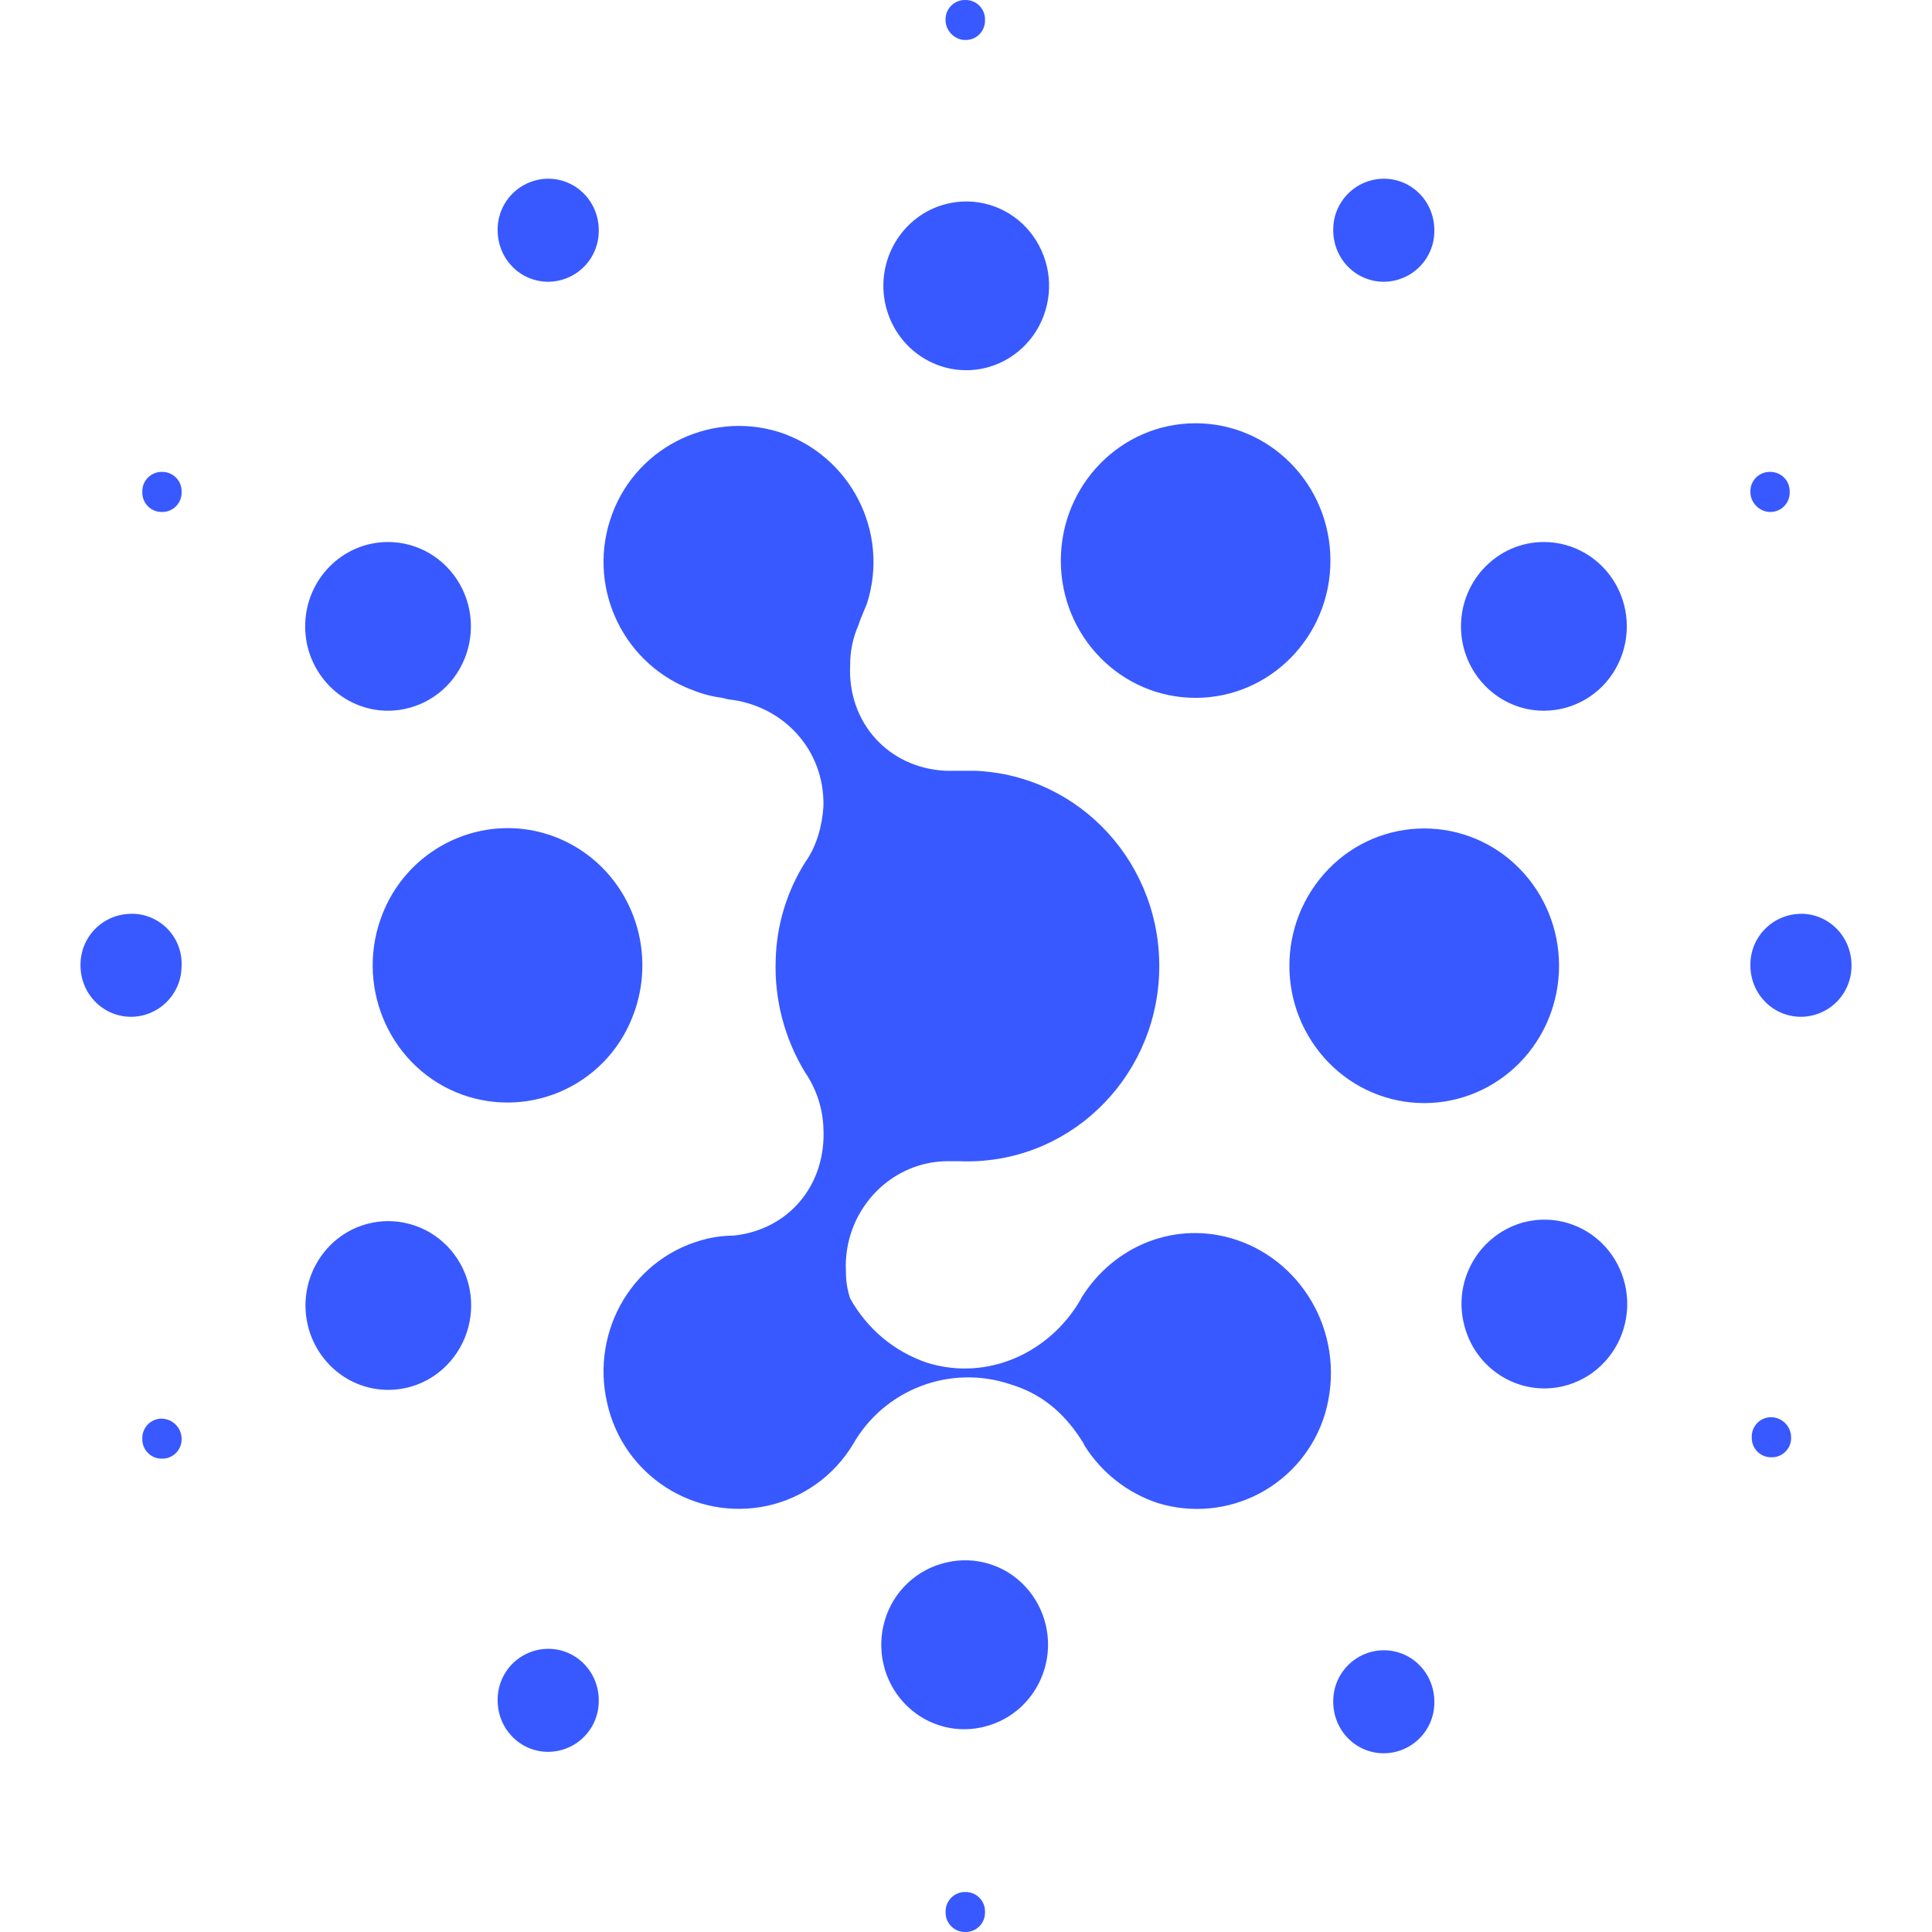
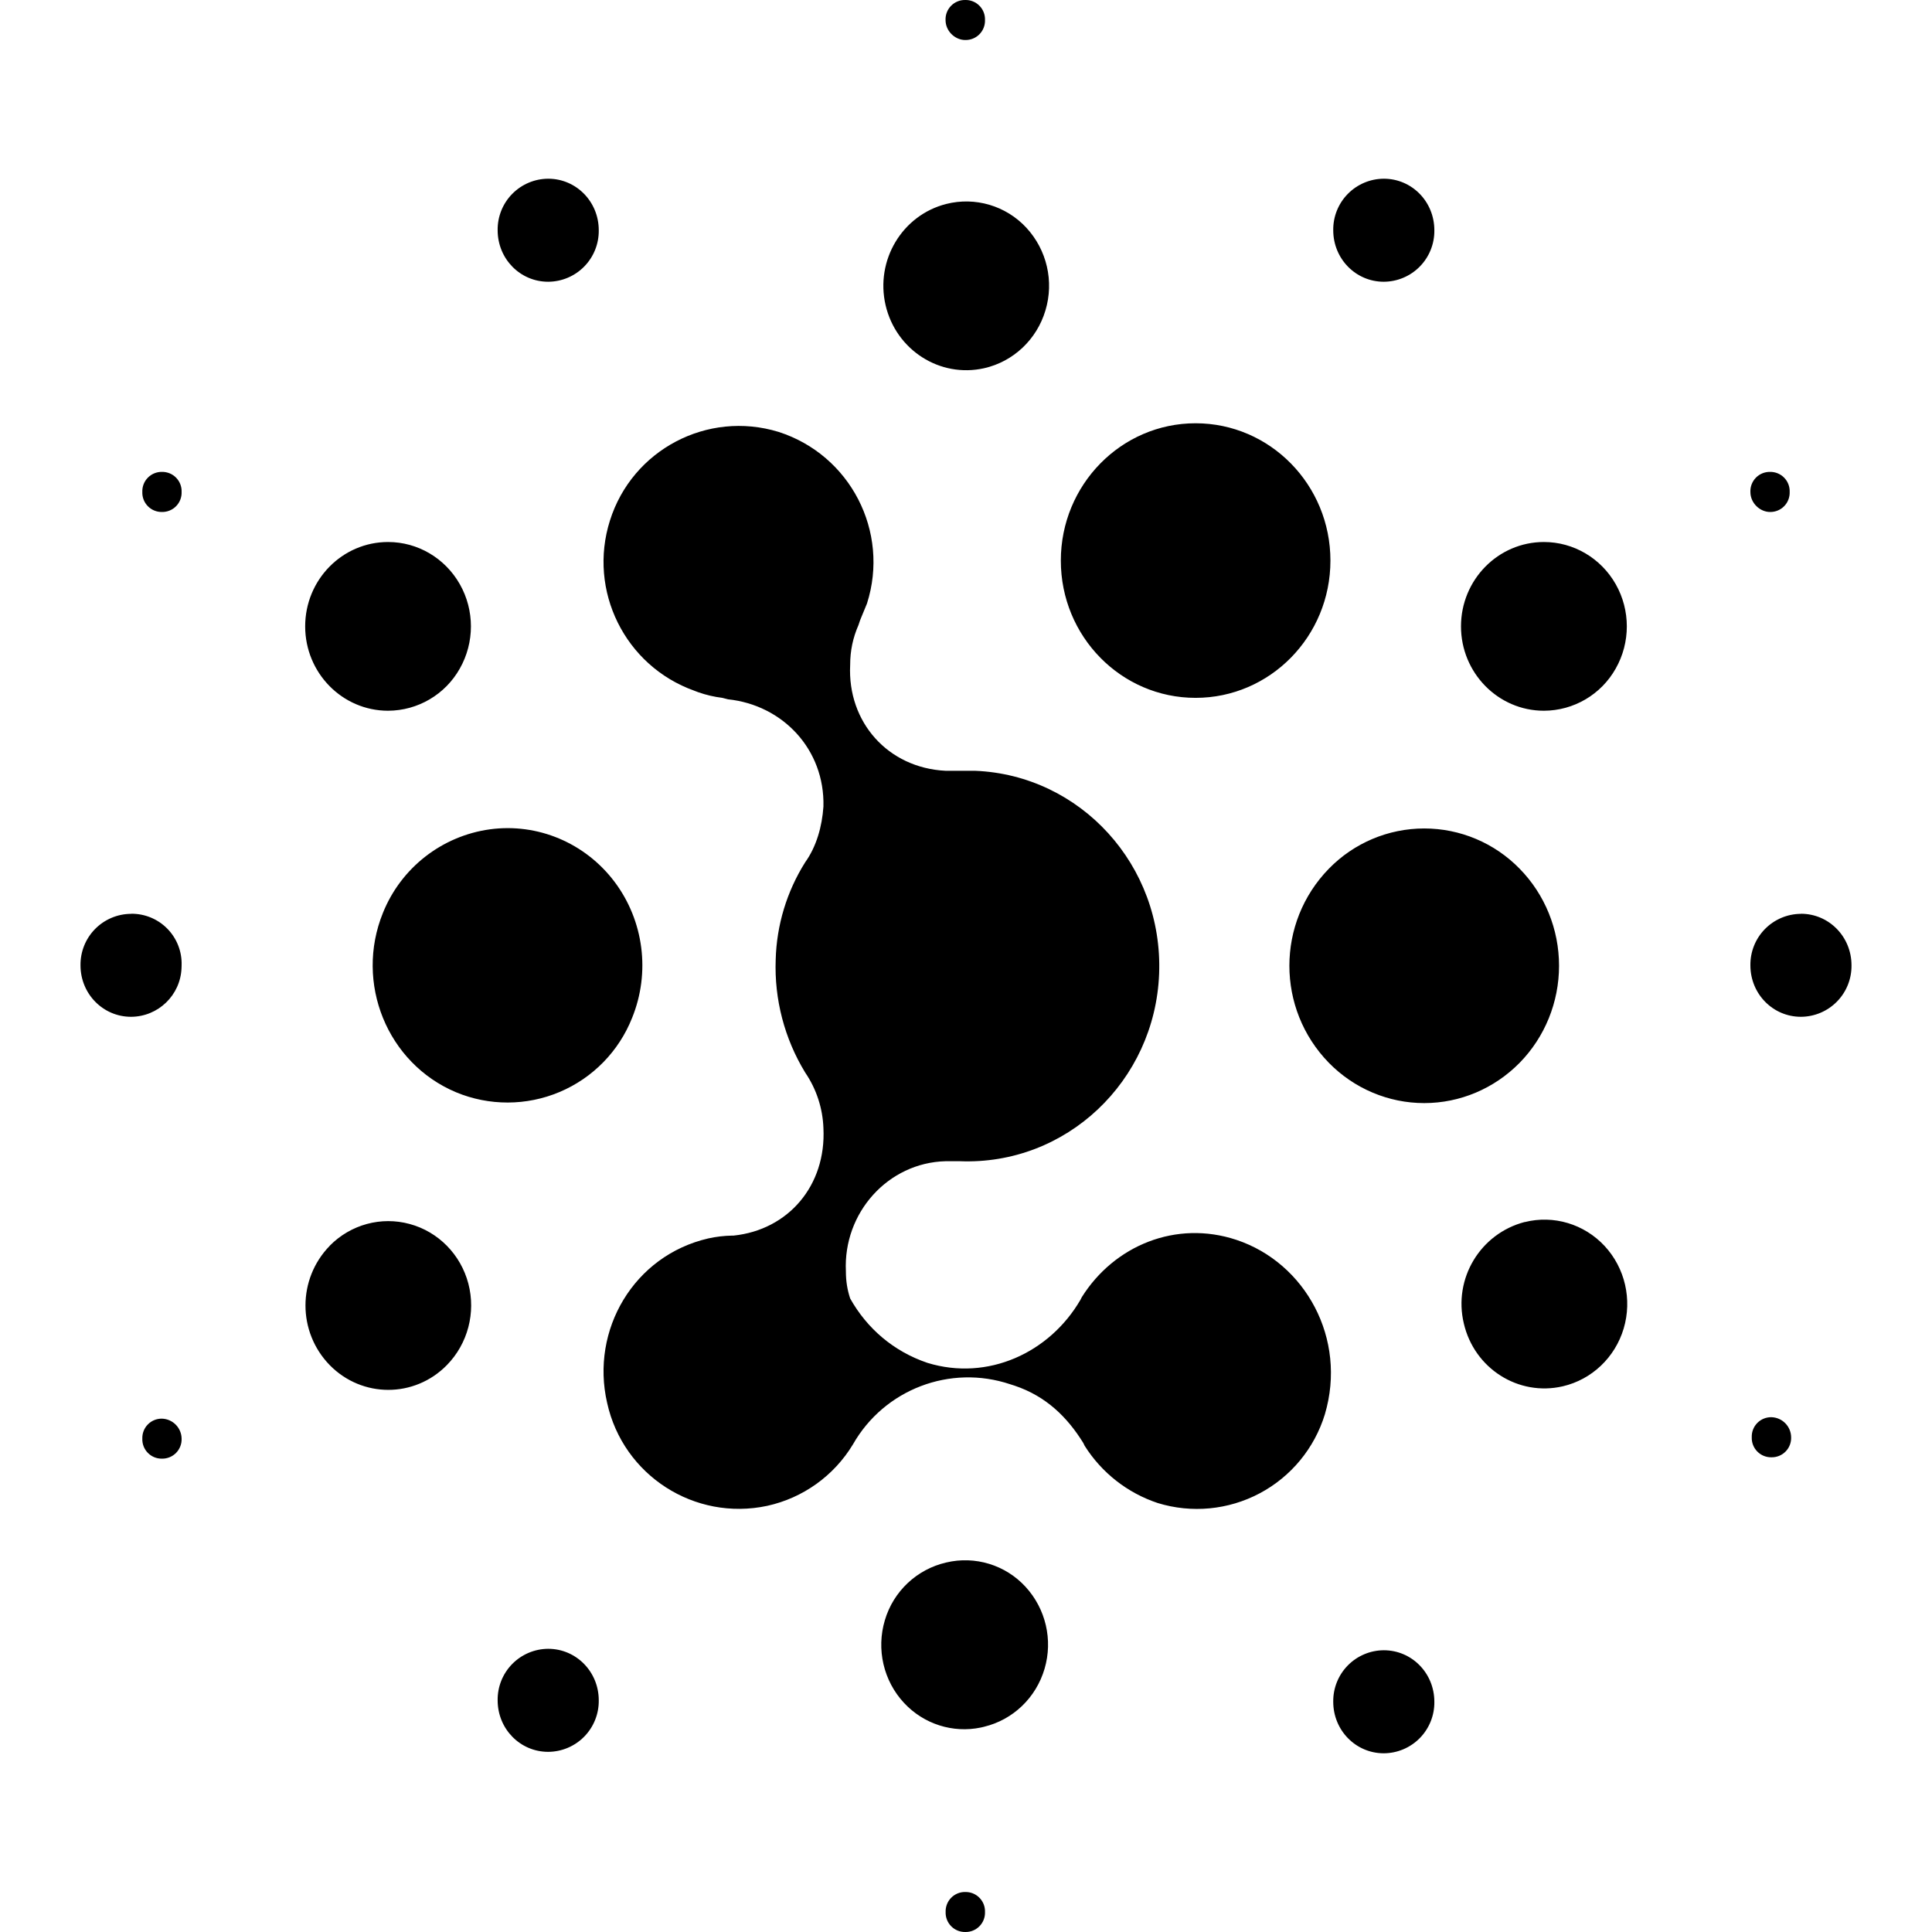
- <svg xmlns="http://www.w3.org/2000/svg" height="1em" style="flex:none;line-height:1" viewBox="0 0 24 24" width="1em">
-   <path d="M11.991 23.503a.24.24 0 00-.244.248.24.24 0 00.244.249.24.24 0 00.245-.249.24.24 0 00-.22-.247l-.025-.001zM9.671 5.365a1.697 1.697 0 011.099 2.132l-.071.172-.016.04-.018.054c-.07.16-.104.32-.104.498-.035.71.47 1.279 1.186 1.314h.366c1.309.053 2.338 1.173 2.286 2.523-.052 1.332-1.152 2.38-2.478 2.327h-.174c-.715.018-1.274.64-1.239 1.368 0 .124.018.23.053.337.209.373.54.658.96.8.75.23 1.517-.125 1.9-.782l.018-.035c.402-.64 1.17-.96 1.92-.711.854.284 1.378 1.226 1.099 2.167a1.661 1.661 0 01-2.077 1.102 1.711 1.711 0 01-.907-.711l-.017-.035c-.2-.323-.463-.58-.851-.711l-.056-.018a1.646 1.646 0 00-1.954.746 1.66 1.66 0 01-1.065.764 1.677 1.677 0 01-1.989-1.279c-.209-.906.332-1.83 1.257-2.043a1.51 1.51 0 01.296-.035h.018c.68-.071 1.151-.622 1.116-1.333a1.307 1.307 0 00-.227-.693 2.515 2.515 0 01-.366-1.403 2.39 2.39 0 01.366-1.208c.14-.195.21-.444.227-.693.018-.71-.506-1.261-1.186-1.332l-.07-.018a1.43 1.43 0 01-.299-.07l-.05-.019a1.7 1.7 0 01-1.047-2.114 1.68 1.68 0 012.094-1.101zm-5.575 10.11c.26-.264.639-.367.994-.27.355.096.633.379.728.74.095.362-.007.748-.267 1.013-.402.41-1.053.41-1.455 0a1.062 1.062 0 010-1.482zm14.845-.294c.359-.09.738.024.992.297.254.274.344.665.237 1.025-.107.36-.396.634-.756.718-.551.128-1.1-.22-1.23-.781a1.05 1.05 0 01.757-1.26zm-.064-4.39c.314.32.49.753.49 1.206 0 .452-.176.886-.49 1.206-.315.32-.74.5-1.185.5-.444 0-.87-.18-1.184-.5a1.727 1.727 0 010-2.412 1.654 1.654 0 012.369 0zm-11.243.163c.364.484.447 1.128.218 1.691a1.665 1.665 0 01-2.188.923c-.855-.36-1.26-1.358-.907-2.228a1.68 1.68 0 011.33-1.038c.593-.08 1.183.169 1.547.652zm11.545-4.221c.368 0 .708.2.892.524.184.324.184.724 0 1.048a1.026 1.026 0 01-.892.524c-.568 0-1.03-.47-1.03-1.048 0-.579.462-1.048 1.03-1.048zm-14.358 0c.368 0 .707.2.891.524.184.324.184.724 0 1.048a1.026 1.026 0 01-.891.524c-.569 0-1.03-.47-1.03-1.048 0-.579.461-1.048 1.03-1.048zm10.031-1.475c.925 0 1.675.764 1.675 1.706s-.75 1.705-1.675 1.705-1.674-.763-1.674-1.705c0-.942.75-1.706 1.674-1.706zm-2.626-.684c.362-.082.653-.356.761-.718a1.062 1.062 0 00-.238-1.028 1.017 1.017 0 00-.996-.294c-.547.14-.881.7-.752 1.257.13.558.675.907 1.225.783zm0 16.876c.359-.087.644-.36.75-.72a1.062 1.062 0 00-.237-1.019 1.018 1.018 0 00-.985-.301 1.037 1.037 0 00-.762.717c-.108.361-.017.754.239 1.028.245.263.606.377.953.305l.043-.01zM17.19 3.5a.631.631 0 00.628-.64c0-.355-.279-.64-.628-.64a.631.631 0 00-.628.64c0 .355.28.64.628.64zm-10.38 0a.631.631 0 00.628-.64c0-.355-.28-.64-.628-.64a.631.631 0 00-.628.64c0 .355.279.64.628.64zm-5.182 7.852a.631.631 0 00-.628.64c0 .354.28.639.628.639a.63.63 0 00.627-.606l.001-.034a.62.62 0 00-.628-.64zm5.182 9.13a.631.631 0 00-.628.64c0 .355.279.64.628.64a.631.631 0 00.628-.64c0-.355-.28-.64-.628-.64zm10.38.018a.631.631 0 00-.628.64c0 .355.28.64.628.64a.631.631 0 00.628-.64c0-.355-.279-.64-.628-.64zm5.182-9.148a.631.631 0 00-.628.64c0 .354.279.639.628.639a.631.631 0 00.628-.64c0-.355-.28-.64-.628-.64zm-.384-4.992a.24.24 0 00.244-.249.24.24 0 00-.244-.249.24.24 0 00-.244.249c0 .142.122.249.244.249zM11.991.497a.24.24 0 00.245-.248A.24.24 0 0011.99 0a.24.24 0 00-.244.249c0 .133.108.236.223.247l.021.001zM2.011 6.36a.24.24 0 00.245-.249.24.24 0 00-.244-.249.24.24 0 00-.244.249.24.24 0 00.244.249zm0 11.263a.24.24 0 00-.243.248.24.24 0 00.244.249.24.24 0 00.244-.249.252.252 0 00-.244-.248zm19.995-.018a.24.24 0 00-.245.248.24.24 0 00.245.25.24.24 0 00.244-.25.252.252 0 00-.244-.248z" fill="#3859FF" fill-rule="nonzero" />
+ <svg xmlns="http://www.w3.org/2000/svg" fill="currentColor" fill-rule="evenodd" height="1em" style="flex:none;line-height:1" viewBox="0 0 24 24" width="1em">
+   <path d="M11.991 23.503a.24.24 0 00-.244.248.24.24 0 00.244.249.24.24 0 00.245-.249.24.24 0 00-.22-.247l-.025-.001zM9.671 5.365a1.697 1.697 0 011.099 2.132l-.071.172-.016.04-.018.054c-.07.16-.104.32-.104.498-.035.71.47 1.279 1.186 1.314h.366c1.309.053 2.338 1.173 2.286 2.523-.052 1.332-1.152 2.38-2.478 2.327h-.174c-.715.018-1.274.64-1.239 1.368 0 .124.018.23.053.337.209.373.54.658.96.8.75.23 1.517-.125 1.9-.782l.018-.035c.402-.64 1.17-.96 1.92-.711.854.284 1.378 1.226 1.099 2.167a1.661 1.661 0 01-2.077 1.102 1.711 1.711 0 01-.907-.711l-.017-.035c-.2-.323-.463-.58-.851-.711l-.056-.018a1.646 1.646 0 00-1.954.746 1.66 1.66 0 01-1.065.764 1.677 1.677 0 01-1.989-1.279c-.209-.906.332-1.83 1.257-2.043a1.51 1.51 0 01.296-.035h.018c.68-.071 1.151-.622 1.116-1.333a1.307 1.307 0 00-.227-.693 2.515 2.515 0 01-.366-1.403 2.39 2.39 0 01.366-1.208c.14-.195.21-.444.227-.693.018-.71-.506-1.261-1.186-1.332l-.07-.018a1.43 1.43 0 01-.299-.07l-.05-.019a1.7 1.7 0 01-1.047-2.114 1.68 1.68 0 012.094-1.101zm-5.575 10.11c.26-.264.639-.367.994-.27.355.096.633.379.728.74.095.362-.007.748-.267 1.013-.402.41-1.053.41-1.455 0a1.062 1.062 0 010-1.482zm14.845-.294c.359-.09.738.024.992.297.254.274.344.665.237 1.025-.107.36-.396.634-.756.718-.551.128-1.1-.22-1.23-.781a1.05 1.05 0 01.757-1.26zm-.064-4.39c.314.32.49.753.49 1.206 0 .452-.176.886-.49 1.206-.315.32-.74.5-1.185.5-.444 0-.87-.18-1.184-.5a1.727 1.727 0 010-2.412 1.654 1.654 0 012.369 0zm-11.243.163c.364.484.447 1.128.218 1.691a1.665 1.665 0 01-2.188.923c-.855-.36-1.26-1.358-.907-2.228a1.68 1.68 0 011.33-1.038c.593-.08 1.183.169 1.547.652zm11.545-4.221c.368 0 .708.2.892.524.184.324.184.724 0 1.048a1.026 1.026 0 01-.892.524c-.568 0-1.03-.47-1.03-1.048 0-.579.462-1.048 1.03-1.048zm-14.358 0c.368 0 .707.2.891.524.184.324.184.724 0 1.048a1.026 1.026 0 01-.891.524c-.569 0-1.03-.47-1.03-1.048 0-.579.461-1.048 1.03-1.048zm10.031-1.475c.925 0 1.675.764 1.675 1.706s-.75 1.705-1.675 1.705-1.674-.763-1.674-1.705c0-.942.75-1.706 1.674-1.706zm-2.626-.684c.362-.082.653-.356.761-.718a1.062 1.062 0 00-.238-1.028 1.017 1.017 0 00-.996-.294c-.547.14-.881.7-.752 1.257.13.558.675.907 1.225.783zm0 16.876c.359-.087.644-.36.75-.72a1.062 1.062 0 00-.237-1.019 1.018 1.018 0 00-.985-.301 1.037 1.037 0 00-.762.717c-.108.361-.017.754.239 1.028.245.263.606.377.953.305l.043-.01zM17.19 3.5a.631.631 0 00.628-.64c0-.355-.279-.64-.628-.64a.631.631 0 00-.628.64c0 .355.28.64.628.64zm-10.38 0a.631.631 0 00.628-.64c0-.355-.28-.64-.628-.64a.631.631 0 00-.628.64c0 .355.279.64.628.64zm-5.182 7.852a.631.631 0 00-.628.64c0 .354.28.639.628.639a.63.63 0 00.627-.606l.001-.034a.62.62 0 00-.628-.64zm5.182 9.13a.631.631 0 00-.628.64c0 .355.279.64.628.64a.631.631 0 00.628-.64c0-.355-.28-.64-.628-.64zm10.38.018a.631.631 0 00-.628.64c0 .355.28.64.628.64a.631.631 0 00.628-.64c0-.355-.279-.64-.628-.64zm5.182-9.148a.631.631 0 00-.628.64c0 .354.279.639.628.639a.631.631 0 00.628-.64c0-.355-.28-.64-.628-.64zm-.384-4.992a.24.24 0 00.244-.249.24.24 0 00-.244-.249.24.24 0 00-.244.249c0 .142.122.249.244.249zM11.991.497a.24.24 0 00.245-.248A.24.24 0 0011.99 0a.24.24 0 00-.244.249c0 .133.108.236.223.247l.021.001zM2.011 6.36a.24.24 0 00.245-.249.24.24 0 00-.244-.249.24.24 0 00-.244.249.24.24 0 00.244.249zm0 11.263a.24.24 0 00-.243.248.24.24 0 00.244.249.24.24 0 00.244-.249.252.252 0 00-.244-.248zm19.995-.018a.24.24 0 00-.245.248.24.24 0 00.245.25.24.24 0 00.244-.25.252.252 0 00-.244-.248z" />
</svg>
